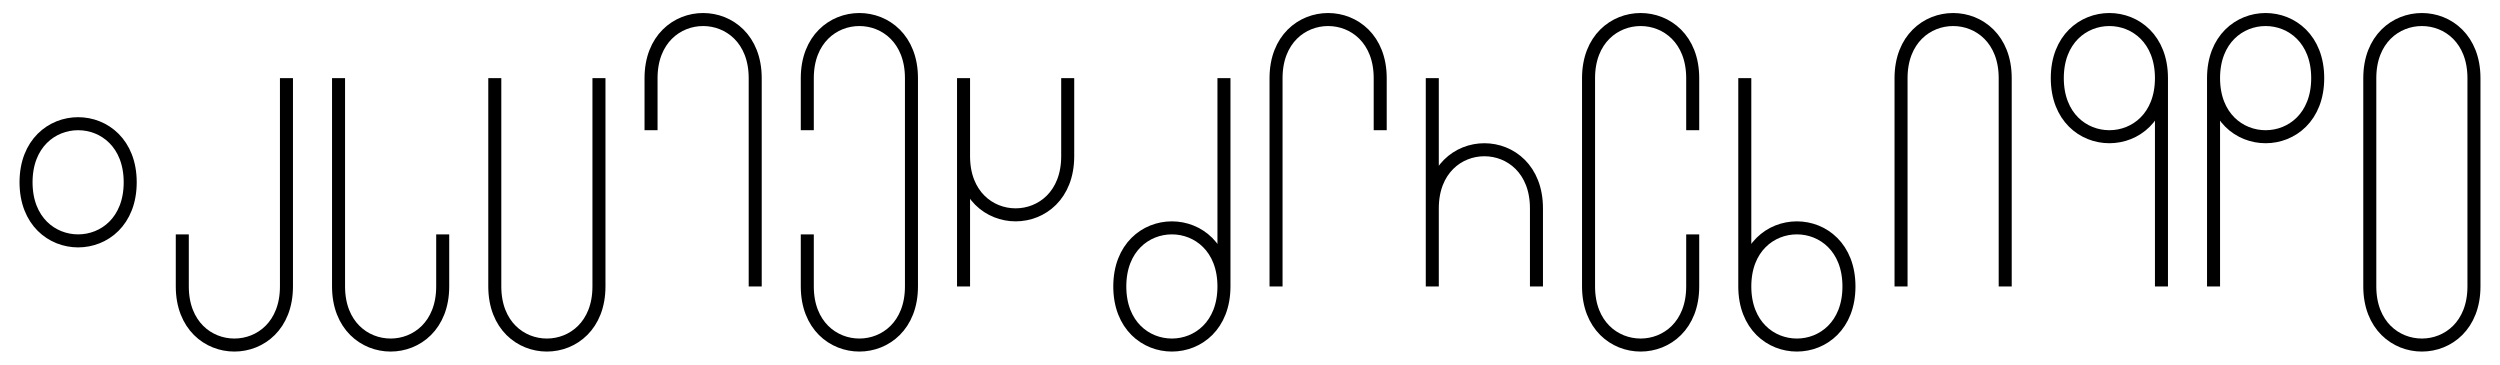
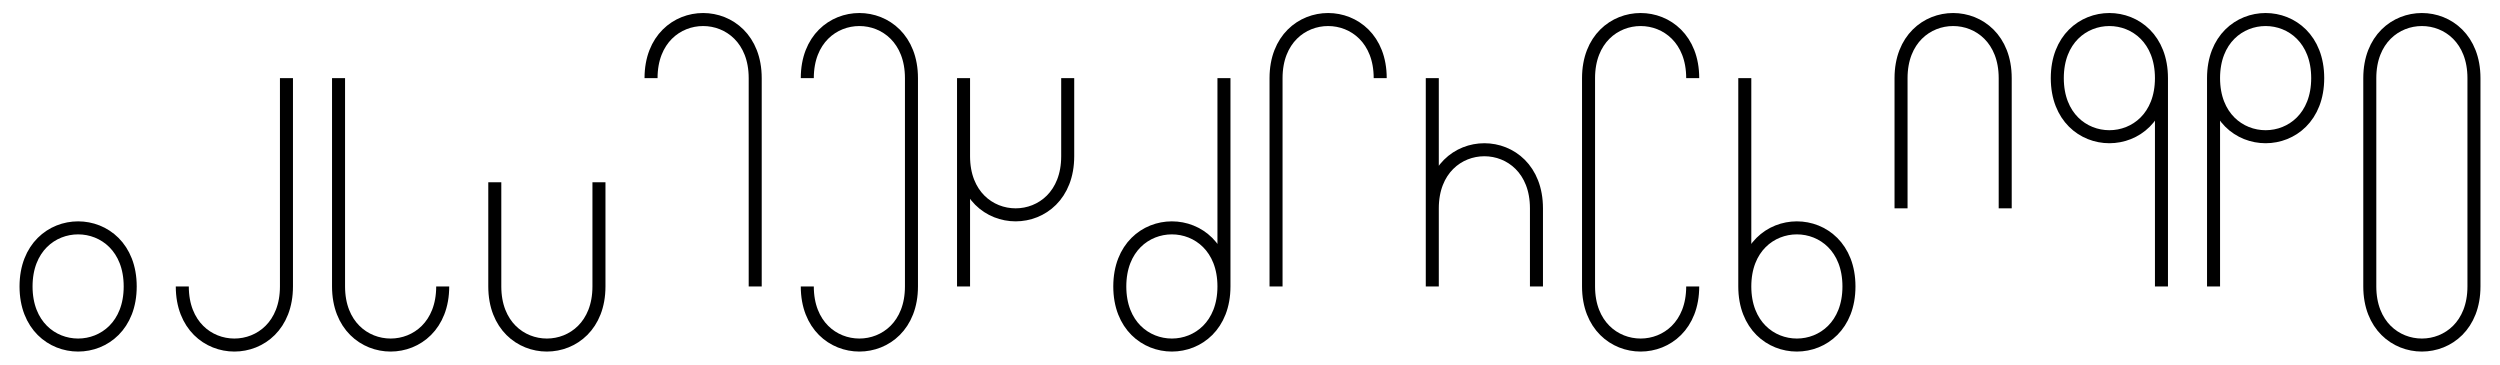
<svg xmlns="http://www.w3.org/2000/svg" id="svg8" version="1.1" viewBox="0 0 192 28" height="28" width="192">
  <defs id="defs2" />
  <path d="m 0,15.75 v 64 m 16,-64 v 64 m 16,-64 v 64 m 16,-64 v 64 m 16,-64 v 64 m 16,-64 v 64 m 16,-64 v 64 m 16,-64 v 64 m 16,-64 v 64 m 16,-64 v 64 m 16,-64 v 64 m 16,-64 v 64 m 16,-64 v 64 m 16,-64 v 64 m 16,-64 v 64 m 16,-64 v 64 m 16,-64 v 64 M 0,15.75 h 256 m -256,32 h 256 m -256,32 h 256" style="fill:none;stroke:#000000;stroke-width:0.5px;stroke-opacity:0" id="path4579" />
-   <path style="fill:none;stroke:#000000;stroke-width:1px;stroke-linecap:butt;stroke-linejoin:miter;stroke-opacity:1" d="m 22,6 v 16 c 0,6 -8,6 -8,0 v -4" id="path54" />
-   <path style="fill:none;stroke:#000000;stroke-width:1px;stroke-linecap:butt;stroke-linejoin:miter;stroke-opacity:1" d="m 26,6 v 16 c 0,6 8,6 8,0 v -4" id="path54-62" />
-   <path style="fill:none;stroke:#000000;stroke-width:1px;stroke-linecap:butt;stroke-linejoin:miter;stroke-opacity:1" d="M 58,22 V 6 C 58,0 50,0 50,6 v 4" id="path54-2" />
-   <path style="fill:none;stroke:#000000;stroke-width:1px;stroke-linecap:butt;stroke-linejoin:miter;stroke-opacity:1" d="M 62,10 V 6 c 0,-6 8,-6 8,0 v 16 c 0,6 -8,6 -8,0 v -4" id="path54-2-9" />
+   <path style="fill:none;stroke:#000000;stroke-width:1px;stroke-linecap:butt;stroke-linejoin:miter;stroke-opacity:1" d="m 22,6 v 16 c 0,6 -8,6 -8,0" id="path54" />
+   <path style="fill:none;stroke:#000000;stroke-width:1px;stroke-linecap:butt;stroke-linejoin:miter;stroke-opacity:1" d="m 26,6 v 16 c 0,6 8,6 8,0" id="path54-62" />
+   <path style="fill:none;stroke:#000000;stroke-width:1px;stroke-linecap:butt;stroke-linejoin:miter;stroke-opacity:1" d="M 58,22 V 6 C 58,0 50,0 50,6" id="path54-2" />
+   <path style="fill:none;stroke:#000000;stroke-width:1px;stroke-linecap:butt;stroke-linejoin:miter;stroke-opacity:1" d="m 62,6 c 0,-6 8,-6 8,0 v 16 c 0,6 -8,6 -8,0" id="path54-2-9" />
  <path style="fill:none;stroke:#000000;stroke-width:1px;stroke-linecap:butt;stroke-linejoin:miter;stroke-opacity:1" d="M 74,22 V 6 12 c 0,6 8,6 8,0 V 6" id="path372" />
-   <path style="fill:none;stroke:#000000;stroke-width:1px;stroke-linecap:butt;stroke-linejoin:miter;stroke-opacity:1" d="m 2,14 c 0,-6 8,-6 8,0 0,6 -8,6 -8,0 z" id="path389" />
  <path style="fill:none;stroke:#000000;stroke-width:1px;stroke-linecap:butt;stroke-linejoin:miter;stroke-opacity:1" d="m 94,6 v 16 c 0,6 -8,6 -8,0 0,-6 8,-6 8,0" id="path391" />
-   <path style="fill:none;stroke:#000000;stroke-width:1px;stroke-linecap:butt;stroke-linejoin:miter;stroke-opacity:1" d="M 98,22 V 6 c 0,-6 8,-6 8,0 v 4" id="path54-2-0" />
-   <path style="fill:none;stroke:#000000;stroke-width:1px;stroke-linecap:butt;stroke-linejoin:miter;stroke-opacity:1" d="m 38,6 v 16 c 0,6 8,6 8,0 V 6" id="path54-62-1-3" />
+   <path style="fill:none;stroke:#000000;stroke-width:1px;stroke-linecap:butt;stroke-linejoin:miter;stroke-opacity:1" d="M 98,22 V 6 c 0,-6 8,-6 8,0" id="path54-2-0" />
+   <path style="fill:none;stroke:#000000;stroke-width:1px;stroke-linecap:butt;stroke-linejoin:miter;stroke-opacity:1" d="m 38,14 v 8 c 0,6 8,6 8,0 v -8" id="path54-62-1-3" />
  <path style="fill:none;stroke:#000000;stroke-width:1px;stroke-linecap:butt;stroke-linejoin:miter;stroke-opacity:1" d="m 110,6 v 16 -6 c 0,-6 8,-6 8,0 v 6" id="path372-9" />
-   <path style="fill:none;stroke:#000000;stroke-width:1px;stroke-linecap:butt;stroke-linejoin:miter;stroke-opacity:1" d="M 130,10 V 6 c 0,-6 -8,-6 -8,0 v 16 c 0,6 8,6 8,0 v -4" id="path54-2-9-7" />
+   <path style="fill:none;stroke:#000000;stroke-width:1px;stroke-linecap:butt;stroke-linejoin:miter;stroke-opacity:1" d="m 130,6 c 0,-6 -8,-6 -8,0 v 16 c 0,6 8,6 8,0" id="path54-2-9-7" />
  <path style="fill:none;stroke:#000000;stroke-width:1px;stroke-linecap:butt;stroke-linejoin:miter;stroke-opacity:1" d="m 134,6 v 16 c 0,6 8,6 8,0 0,-6 -8,-6 -8,0" id="path391-4" />
-   <path style="fill:none;stroke:#000000;stroke-width:1px;stroke-linecap:butt;stroke-linejoin:miter;stroke-opacity:1" d="M 154,22 V 6 c 0,-6 -8,-6 -8,0 v 16" id="path54-62-1-0" />
+   <path style="fill:none;stroke:#000000;stroke-width:1px;stroke-linecap:butt;stroke-linejoin:miter;stroke-opacity:1" d="M 154,16 V 6 c 0,-6 -8,-6 -8,0 v 10" id="path54-62-1-0" />
  <path style="fill:none;stroke:#000000;stroke-width:1px;stroke-linecap:butt;stroke-linejoin:miter;stroke-opacity:1" d="M 166,22 V 6 c 0,-6 -8,-6 -8,0 0,6 8,6 8,0" id="path391-4-5-1" />
  <path style="fill:none;stroke:#000000;stroke-width:1px;stroke-linecap:butt;stroke-linejoin:miter;stroke-opacity:1" d="M 170,22 V 6 c 0,-6 8,-6 8,0 0,6 -8,6 -8,0" id="path391-9-6" />
-   <path style="fill:none;stroke:#000000;stroke-width:1px;stroke-linecap:butt;stroke-linejoin:miter;stroke-opacity:1" d="M 190,22 V 6 c 0,-6 -8,-6 -8,0 v 16 c 0,6 8,6 8,0 z" id="path54-62-1-0-1" />
-   <path style="color:#000000;font-style:normal;font-variant:normal;font-weight:normal;font-stretch:normal;font-size:medium;line-height:normal;font-family:sans-serif;font-variant-ligatures:normal;font-variant-position:normal;font-variant-caps:normal;font-variant-numeric:normal;font-variant-alternates:normal;font-feature-settings:normal;text-indent:0;text-align:start;text-decoration:none;text-decoration-line:none;text-decoration-style:solid;text-decoration-color:#000000;letter-spacing:normal;word-spacing:normal;text-transform:none;writing-mode:lr-tb;direction:ltr;text-orientation:mixed;dominant-baseline:auto;baseline-shift:baseline;text-anchor:start;white-space:normal;shape-padding:0;clip-rule:nonzero;display:inline;overflow:visible;visibility:visible;opacity:1;isolation:auto;mix-blend-mode:normal;color-interpolation:sRGB;color-interpolation-filters:linearRGB;solid-color:#000000;solid-opacity:1;vector-effect:none;fill:#000000;fill-opacity:1;fill-rule:nonzero;stroke:none;stroke-width:1px;stroke-linecap:butt;stroke-linejoin:miter;stroke-miterlimit:4;stroke-dasharray:none;stroke-dashoffset:0;stroke-opacity:1;color-rendering:auto;image-rendering:auto;shape-rendering:auto;text-rendering:auto;enable-background:accumulate" d="m 1,34.312 c -2.25,0 -4.5,1.778 -4.5,5 0,3.222 2.25,5 4.5,5 2.25,0 4.5,-1.778 4.5,-5 0,-3.222 -2.25,-5 -4.5,-5 z m 0,1 c 1.75,0 3.5,1.222 3.5,4 0,2.778 -1.75,4 -3.5,4 -1.75,0 -0.975,-1.128 -0.975,-3.905 C 0.025,36.629 -0.75,35.312 1,35.312 Z" id="path389-3" />
+   <path style="color:#000000;font-style:normal;font-variant:normal;font-weight:normal;font-stretch:normal;font-size:medium;line-height:normal;font-family:sans-serif;font-variant-ligatures:normal;font-variant-position:normal;font-variant-caps:normal;font-variant-numeric:normal;font-variant-alternates:normal;font-feature-settings:normal;text-indent:0;text-align:start;text-decoration:none;text-decoration-line:none;text-decoration-style:solid;text-decoration-color:#000000;letter-spacing:normal;word-spacing:normal;text-transform:none;writing-mode:lr-tb;direction:ltr;text-orientation:mixed;dominant-baseline:auto;baseline-shift:baseline;text-anchor:start;white-space:normal;shape-padding:0;clip-rule:nonzero;display:inline;overflow:visible;visibility:visible;opacity:1;isolation:auto;mix-blend-mode:normal;color-interpolation:sRGB;color-interpolation-filters:linearRGB;solid-color:#000000;solid-opacity:1;vector-effect:none;fill:#000000;fill-opacity:1;fill-rule:nonzero;stroke:none;stroke-width:1px;stroke-linecap:butt;stroke-linejoin:miter;stroke-miterlimit:4;stroke-dasharray:none;stroke-dashoffset:0;stroke-opacity:1;color-rendering:auto;image-rendering:auto;shape-rendering:auto;text-rendering:auto;enable-background:accumulate" d="m 198,29 c -2.25,0 -4.5,1.778 -4.5,5 0,3.222 2.25,5 4.5,5 2.25,0 4.5,-1.778 4.5,-5 0,-3.222 -2.25,-5 -4.5,-5 z m 0,1 c 1.75,0 3.5,1.222 3.5,4 0,2.778 -1.75,4 -3.5,4 -1.75,0 -0.975,-1.128 -0.975,-3.905 C 197.025,31.317 196.25,30 198,30 Z" id="path389-3" />
+   <path style="fill:none;stroke:#000000;stroke-width:1px;stroke-linecap:butt;stroke-linejoin:miter;stroke-opacity:1" d="m 10,22 c 0,-6 -8,-6 -8,0 0,6 8,6 8,0 z" id="path54-62-1-0-1-5" />
+   <path style="fill:none;stroke:#000000;stroke-width:1px;stroke-linecap:butt;stroke-linejoin:miter;stroke-opacity:1" d="M 190,22 V 6 c 0,-6 -8,-6 -8,0 v 16 c 0,6 8,6 8,0 z" id="path54-62-1-0-1-5-9" />
</svg>
